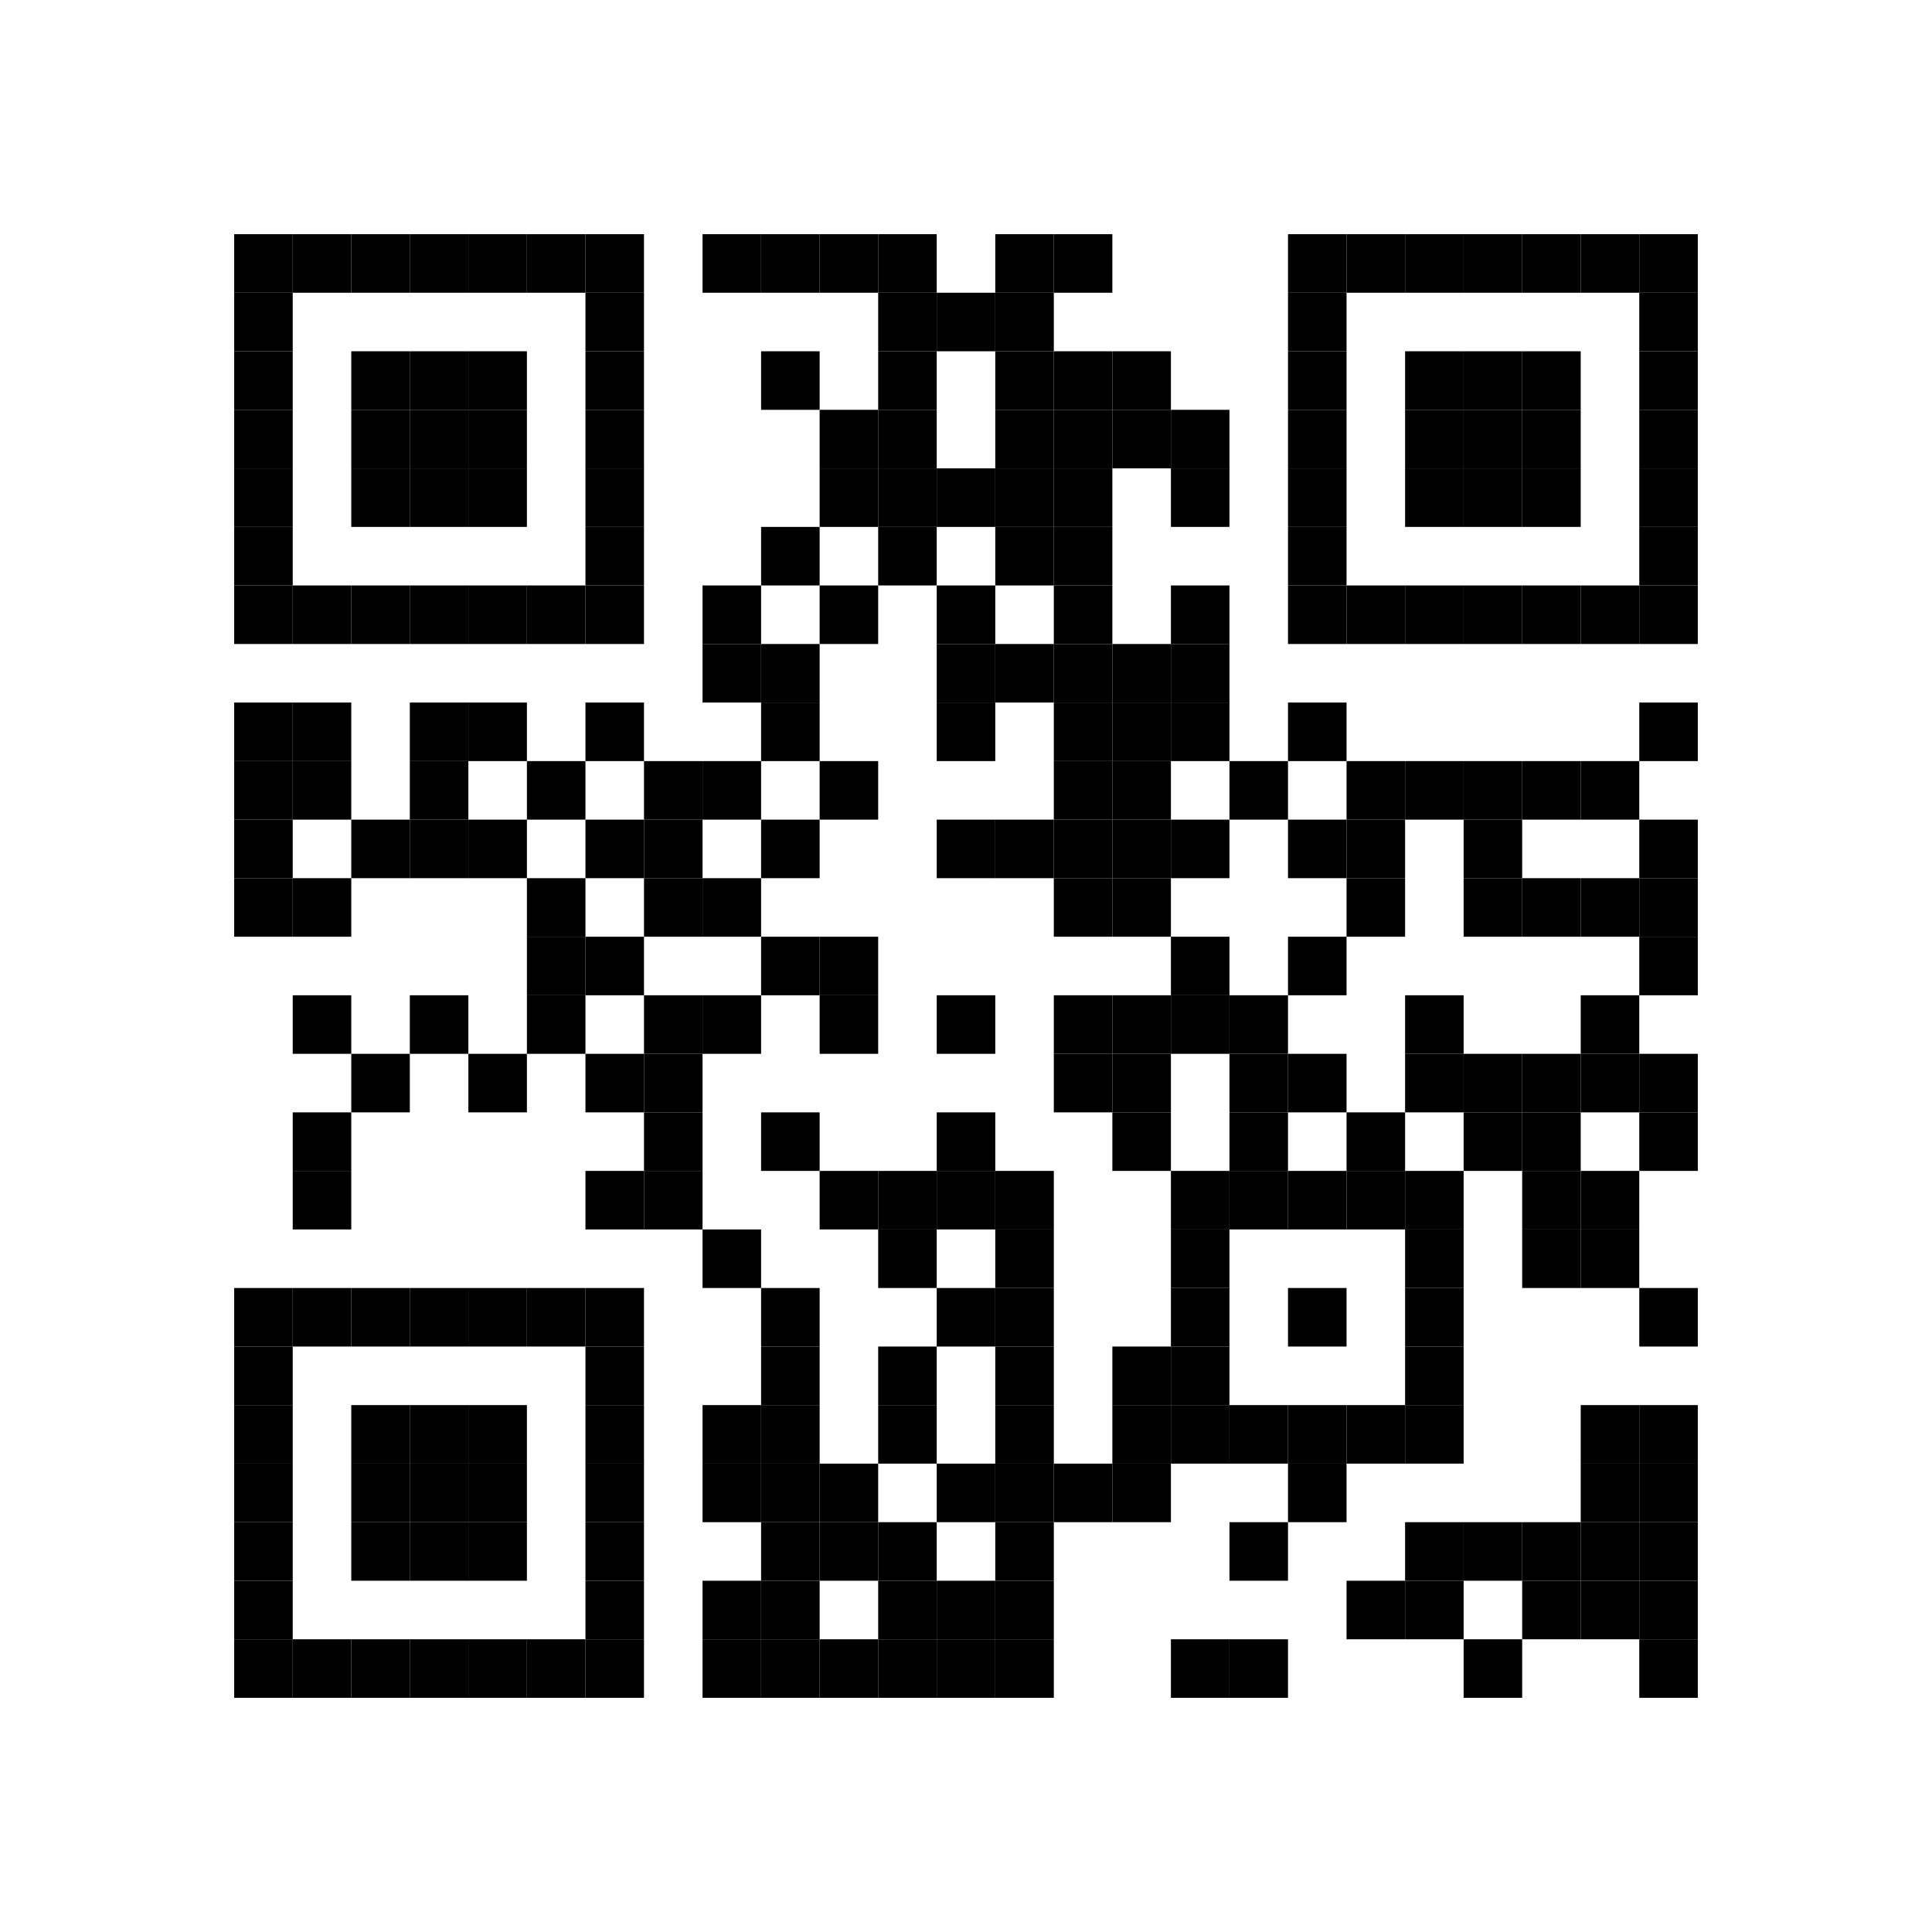
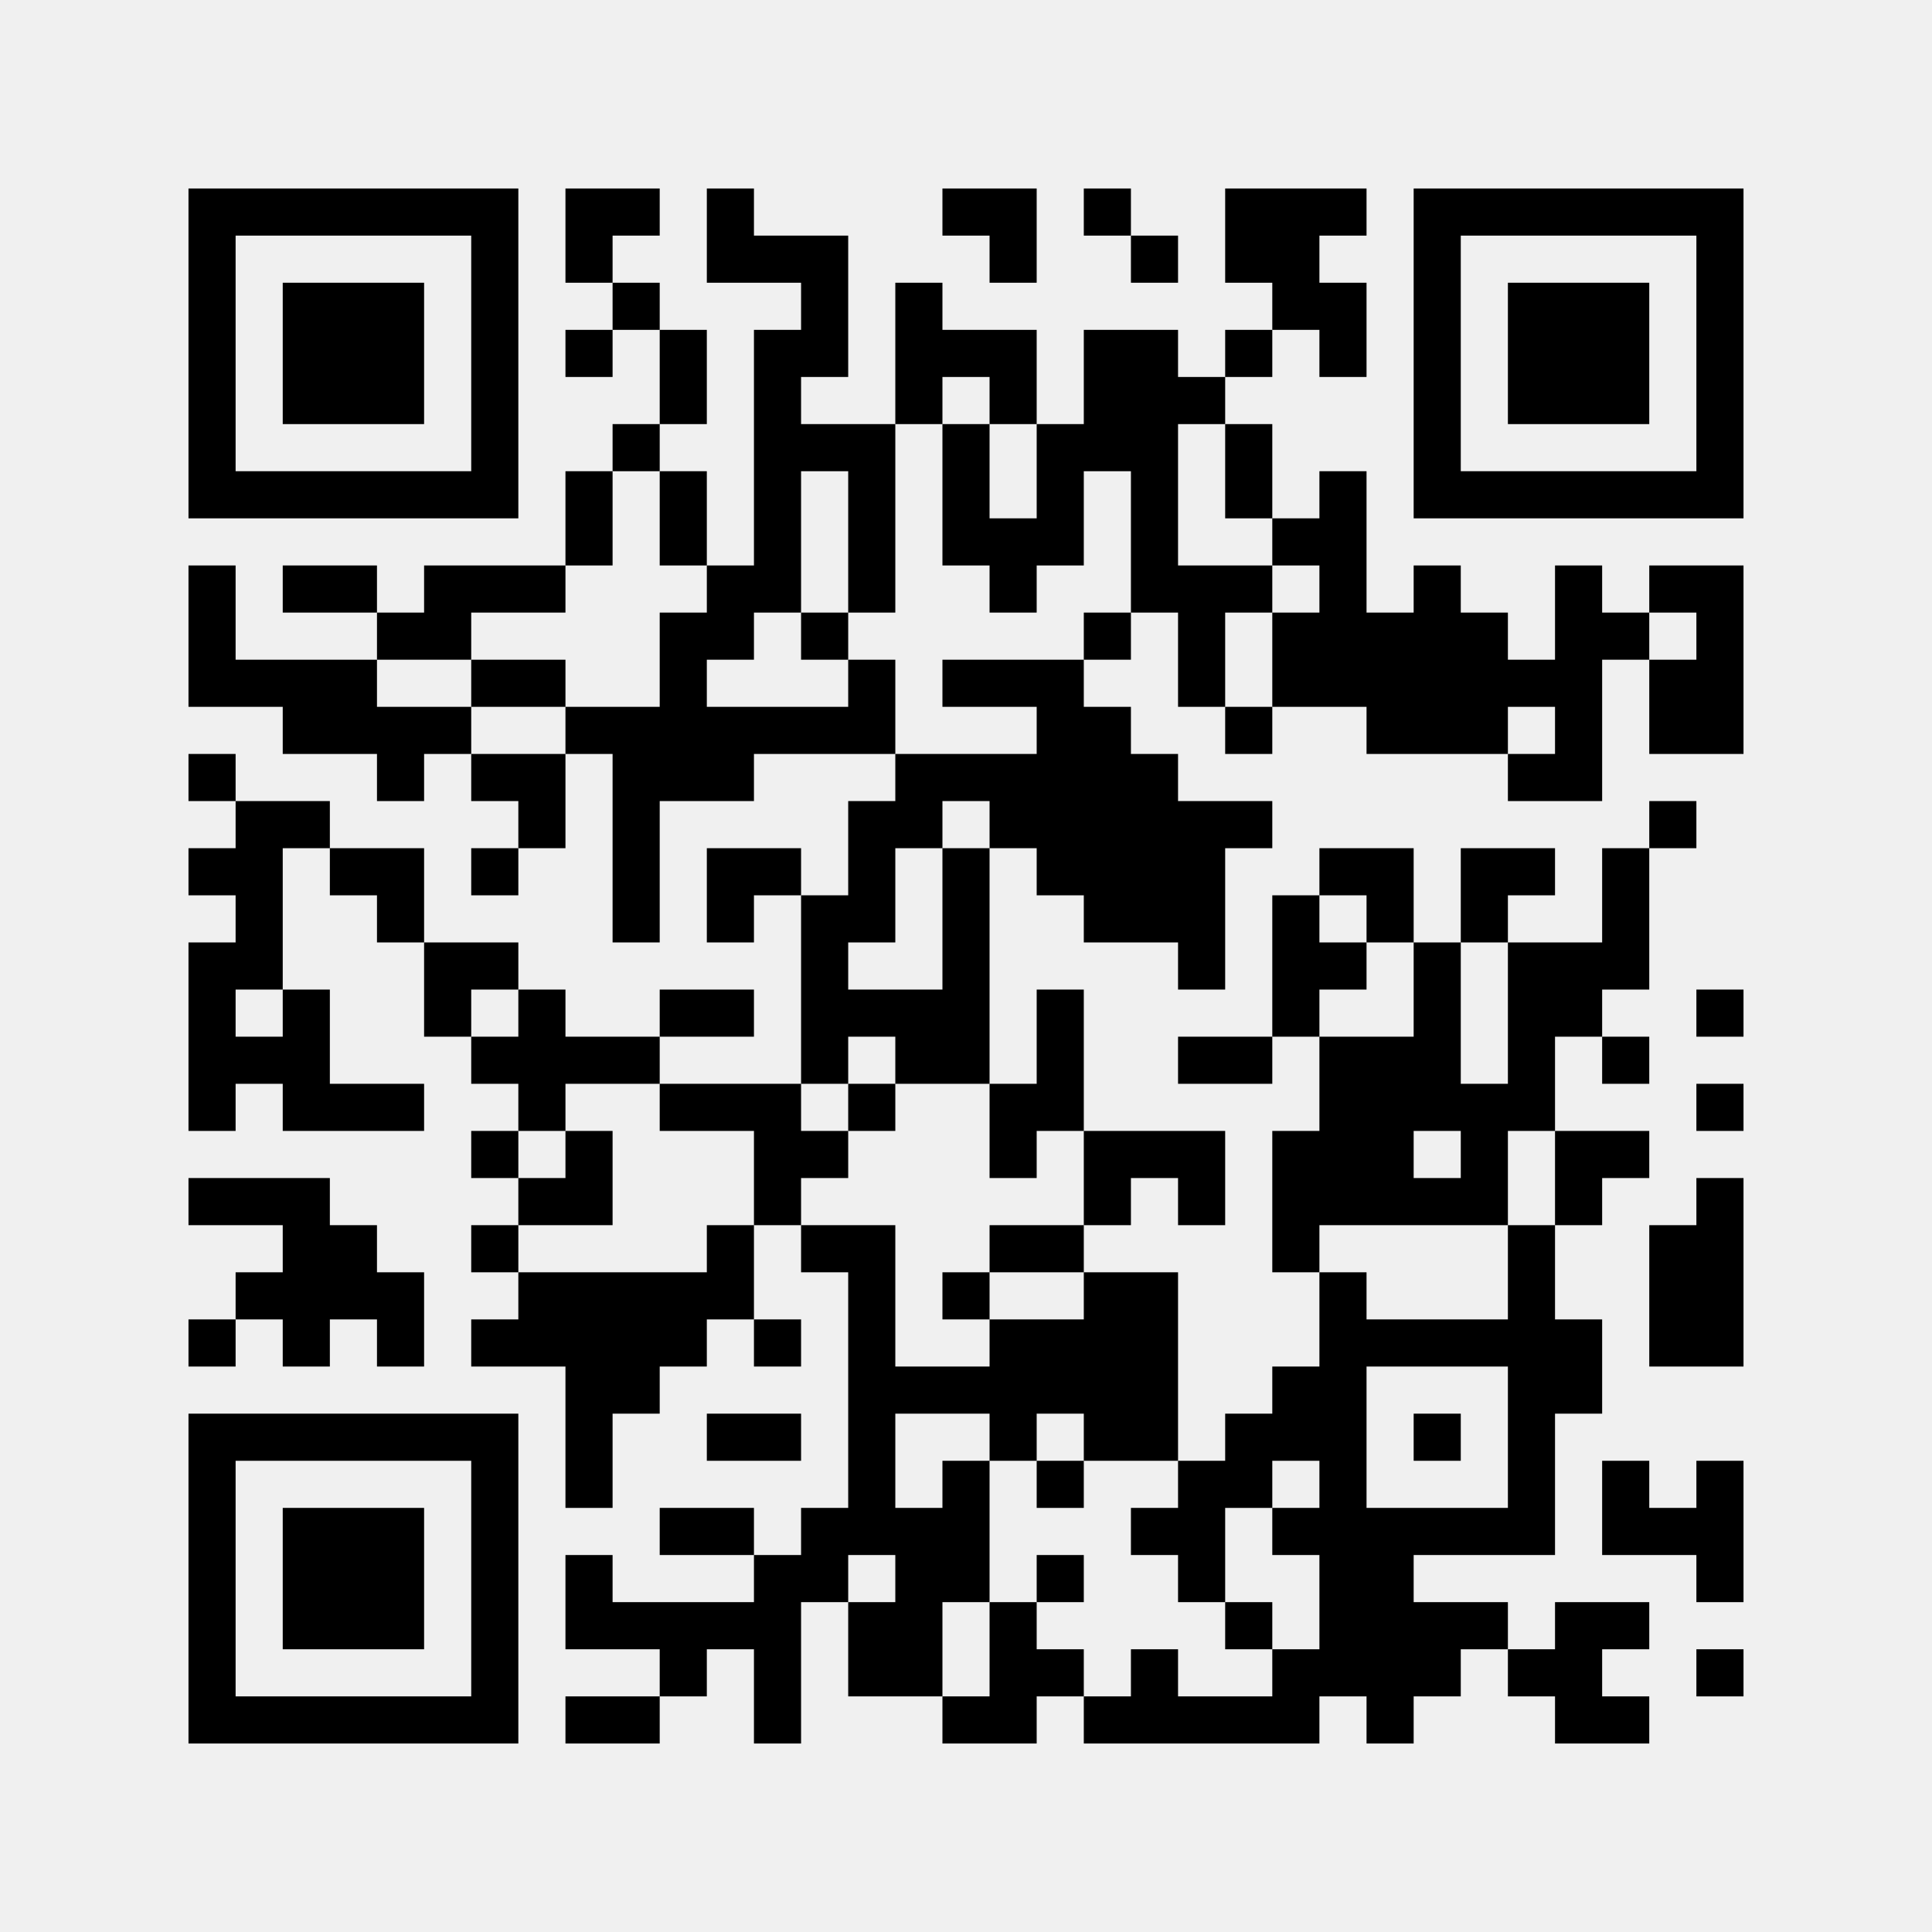
- <svg xmlns="http://www.w3.org/2000/svg" xmlns:xlink="http://www.w3.org/1999/xlink" width="264" height="264" viewBox="0 0 264 264">
-   <rect x="0" y="0" width="264" height="264" fill="#ffffff" />
-   <defs>
-     <rect id="p" width="8" height="8" />
-   </defs>
-   <g fill="#000000">
-     <use xlink:href="#p" x="32" y="32" />
-     <use xlink:href="#p" x="32" y="40" />
-     <use xlink:href="#p" x="32" y="48" />
-     <use xlink:href="#p" x="32" y="56" />
-     <use xlink:href="#p" x="32" y="64" />
-     <use xlink:href="#p" x="32" y="72" />
-     <use xlink:href="#p" x="32" y="80" />
-     <use xlink:href="#p" x="32" y="96" />
-     <use xlink:href="#p" x="32" y="104" />
-     <use xlink:href="#p" x="32" y="112" />
-     <use xlink:href="#p" x="32" y="120" />
-     <use xlink:href="#p" x="32" y="176" />
-     <use xlink:href="#p" x="32" y="184" />
-     <use xlink:href="#p" x="32" y="192" />
-     <use xlink:href="#p" x="32" y="200" />
-     <use xlink:href="#p" x="32" y="208" />
-     <use xlink:href="#p" x="32" y="216" />
-     <use xlink:href="#p" x="32" y="224" />
-     <use xlink:href="#p" x="40" y="32" />
-     <use xlink:href="#p" x="40" y="80" />
-     <use xlink:href="#p" x="40" y="96" />
-     <use xlink:href="#p" x="40" y="104" />
-     <use xlink:href="#p" x="40" y="120" />
-     <use xlink:href="#p" x="40" y="136" />
-     <use xlink:href="#p" x="40" y="152" />
-     <use xlink:href="#p" x="40" y="160" />
-     <use xlink:href="#p" x="40" y="176" />
-     <use xlink:href="#p" x="40" y="224" />
-     <use xlink:href="#p" x="48" y="32" />
-     <use xlink:href="#p" x="48" y="48" />
-     <use xlink:href="#p" x="48" y="56" />
-     <use xlink:href="#p" x="48" y="64" />
-     <use xlink:href="#p" x="48" y="80" />
-     <use xlink:href="#p" x="48" y="112" />
-     <use xlink:href="#p" x="48" y="144" />
-     <use xlink:href="#p" x="48" y="176" />
-     <use xlink:href="#p" x="48" y="192" />
-     <use xlink:href="#p" x="48" y="200" />
-     <use xlink:href="#p" x="48" y="208" />
-     <use xlink:href="#p" x="48" y="224" />
-     <use xlink:href="#p" x="56" y="32" />
-     <use xlink:href="#p" x="56" y="48" />
-     <use xlink:href="#p" x="56" y="56" />
-     <use xlink:href="#p" x="56" y="64" />
-     <use xlink:href="#p" x="56" y="80" />
-     <use xlink:href="#p" x="56" y="96" />
-     <use xlink:href="#p" x="56" y="104" />
-     <use xlink:href="#p" x="56" y="112" />
-     <use xlink:href="#p" x="56" y="136" />
-     <use xlink:href="#p" x="56" y="176" />
-     <use xlink:href="#p" x="56" y="192" />
-     <use xlink:href="#p" x="56" y="200" />
-     <use xlink:href="#p" x="56" y="208" />
-     <use xlink:href="#p" x="56" y="224" />
-     <use xlink:href="#p" x="64" y="32" />
-     <use xlink:href="#p" x="64" y="48" />
-     <use xlink:href="#p" x="64" y="56" />
-     <use xlink:href="#p" x="64" y="64" />
-     <use xlink:href="#p" x="64" y="80" />
-     <use xlink:href="#p" x="64" y="96" />
-     <use xlink:href="#p" x="64" y="112" />
-     <use xlink:href="#p" x="64" y="144" />
-     <use xlink:href="#p" x="64" y="176" />
-     <use xlink:href="#p" x="64" y="192" />
-     <use xlink:href="#p" x="64" y="200" />
-     <use xlink:href="#p" x="64" y="208" />
-     <use xlink:href="#p" x="64" y="224" />
-     <use xlink:href="#p" x="72" y="32" />
-     <use xlink:href="#p" x="72" y="80" />
-     <use xlink:href="#p" x="72" y="104" />
-     <use xlink:href="#p" x="72" y="120" />
-     <use xlink:href="#p" x="72" y="128" />
-     <use xlink:href="#p" x="72" y="136" />
-     <use xlink:href="#p" x="72" y="176" />
-     <use xlink:href="#p" x="72" y="224" />
-     <use xlink:href="#p" x="80" y="32" />
-     <use xlink:href="#p" x="80" y="40" />
-     <use xlink:href="#p" x="80" y="48" />
-     <use xlink:href="#p" x="80" y="56" />
-     <use xlink:href="#p" x="80" y="64" />
-     <use xlink:href="#p" x="80" y="72" />
-     <use xlink:href="#p" x="80" y="80" />
-     <use xlink:href="#p" x="80" y="96" />
-     <use xlink:href="#p" x="80" y="112" />
-     <use xlink:href="#p" x="80" y="128" />
-     <use xlink:href="#p" x="80" y="144" />
-     <use xlink:href="#p" x="80" y="160" />
-     <use xlink:href="#p" x="80" y="176" />
-     <use xlink:href="#p" x="80" y="184" />
-     <use xlink:href="#p" x="80" y="192" />
-     <use xlink:href="#p" x="80" y="200" />
-     <use xlink:href="#p" x="80" y="208" />
-     <use xlink:href="#p" x="80" y="216" />
-     <use xlink:href="#p" x="80" y="224" />
-     <use xlink:href="#p" x="88" y="104" />
-     <use xlink:href="#p" x="88" y="112" />
-     <use xlink:href="#p" x="88" y="120" />
-     <use xlink:href="#p" x="88" y="136" />
-     <use xlink:href="#p" x="88" y="144" />
-     <use xlink:href="#p" x="88" y="152" />
-     <use xlink:href="#p" x="88" y="160" />
-     <use xlink:href="#p" x="96" y="32" />
-     <use xlink:href="#p" x="96" y="80" />
-     <use xlink:href="#p" x="96" y="88" />
-     <use xlink:href="#p" x="96" y="104" />
-     <use xlink:href="#p" x="96" y="120" />
-     <use xlink:href="#p" x="96" y="136" />
-     <use xlink:href="#p" x="96" y="168" />
-     <use xlink:href="#p" x="96" y="192" />
-     <use xlink:href="#p" x="96" y="200" />
-     <use xlink:href="#p" x="96" y="216" />
-     <use xlink:href="#p" x="96" y="224" />
-     <use xlink:href="#p" x="104" y="32" />
-     <use xlink:href="#p" x="104" y="48" />
-     <use xlink:href="#p" x="104" y="72" />
-     <use xlink:href="#p" x="104" y="88" />
-     <use xlink:href="#p" x="104" y="96" />
-     <use xlink:href="#p" x="104" y="112" />
-     <use xlink:href="#p" x="104" y="128" />
-     <use xlink:href="#p" x="104" y="152" />
-     <use xlink:href="#p" x="104" y="176" />
-     <use xlink:href="#p" x="104" y="184" />
-     <use xlink:href="#p" x="104" y="192" />
-     <use xlink:href="#p" x="104" y="200" />
-     <use xlink:href="#p" x="104" y="208" />
-     <use xlink:href="#p" x="104" y="216" />
-     <use xlink:href="#p" x="104" y="224" />
-     <use xlink:href="#p" x="112" y="32" />
-     <use xlink:href="#p" x="112" y="56" />
-     <use xlink:href="#p" x="112" y="64" />
-     <use xlink:href="#p" x="112" y="80" />
-     <use xlink:href="#p" x="112" y="104" />
-     <use xlink:href="#p" x="112" y="128" />
-     <use xlink:href="#p" x="112" y="136" />
-     <use xlink:href="#p" x="112" y="160" />
-     <use xlink:href="#p" x="112" y="200" />
-     <use xlink:href="#p" x="112" y="208" />
-     <use xlink:href="#p" x="112" y="224" />
-     <use xlink:href="#p" x="120" y="32" />
-     <use xlink:href="#p" x="120" y="40" />
-     <use xlink:href="#p" x="120" y="48" />
-     <use xlink:href="#p" x="120" y="56" />
-     <use xlink:href="#p" x="120" y="64" />
-     <use xlink:href="#p" x="120" y="72" />
-     <use xlink:href="#p" x="120" y="160" />
-     <use xlink:href="#p" x="120" y="168" />
-     <use xlink:href="#p" x="120" y="184" />
-     <use xlink:href="#p" x="120" y="192" />
-     <use xlink:href="#p" x="120" y="208" />
-     <use xlink:href="#p" x="120" y="216" />
-     <use xlink:href="#p" x="120" y="224" />
-     <use xlink:href="#p" x="128" y="40" />
-     <use xlink:href="#p" x="128" y="64" />
-     <use xlink:href="#p" x="128" y="80" />
-     <use xlink:href="#p" x="128" y="88" />
-     <use xlink:href="#p" x="128" y="96" />
-     <use xlink:href="#p" x="128" y="112" />
-     <use xlink:href="#p" x="128" y="136" />
-     <use xlink:href="#p" x="128" y="152" />
-     <use xlink:href="#p" x="128" y="160" />
-     <use xlink:href="#p" x="128" y="176" />
-     <use xlink:href="#p" x="128" y="200" />
-     <use xlink:href="#p" x="128" y="216" />
-     <use xlink:href="#p" x="128" y="224" />
-     <use xlink:href="#p" x="136" y="32" />
-     <use xlink:href="#p" x="136" y="40" />
-     <use xlink:href="#p" x="136" y="48" />
-     <use xlink:href="#p" x="136" y="56" />
-     <use xlink:href="#p" x="136" y="64" />
-     <use xlink:href="#p" x="136" y="72" />
-     <use xlink:href="#p" x="136" y="88" />
-     <use xlink:href="#p" x="136" y="112" />
-     <use xlink:href="#p" x="136" y="160" />
-     <use xlink:href="#p" x="136" y="168" />
-     <use xlink:href="#p" x="136" y="176" />
-     <use xlink:href="#p" x="136" y="184" />
-     <use xlink:href="#p" x="136" y="192" />
-     <use xlink:href="#p" x="136" y="200" />
-     <use xlink:href="#p" x="136" y="208" />
-     <use xlink:href="#p" x="136" y="216" />
-     <use xlink:href="#p" x="136" y="224" />
-     <use xlink:href="#p" x="144" y="32" />
-     <use xlink:href="#p" x="144" y="48" />
-     <use xlink:href="#p" x="144" y="56" />
-     <use xlink:href="#p" x="144" y="64" />
-     <use xlink:href="#p" x="144" y="72" />
-     <use xlink:href="#p" x="144" y="80" />
-     <use xlink:href="#p" x="144" y="88" />
-     <use xlink:href="#p" x="144" y="96" />
-     <use xlink:href="#p" x="144" y="104" />
-     <use xlink:href="#p" x="144" y="112" />
-     <use xlink:href="#p" x="144" y="120" />
-     <use xlink:href="#p" x="144" y="136" />
-     <use xlink:href="#p" x="144" y="144" />
-     <use xlink:href="#p" x="144" y="200" />
-     <use xlink:href="#p" x="152" y="48" />
-     <use xlink:href="#p" x="152" y="56" />
-     <use xlink:href="#p" x="152" y="88" />
-     <use xlink:href="#p" x="152" y="96" />
-     <use xlink:href="#p" x="152" y="104" />
-     <use xlink:href="#p" x="152" y="112" />
-     <use xlink:href="#p" x="152" y="120" />
-     <use xlink:href="#p" x="152" y="136" />
-     <use xlink:href="#p" x="152" y="144" />
-     <use xlink:href="#p" x="152" y="152" />
-     <use xlink:href="#p" x="152" y="184" />
-     <use xlink:href="#p" x="152" y="192" />
-     <use xlink:href="#p" x="152" y="200" />
-     <use xlink:href="#p" x="160" y="56" />
-     <use xlink:href="#p" x="160" y="64" />
-     <use xlink:href="#p" x="160" y="80" />
-     <use xlink:href="#p" x="160" y="88" />
-     <use xlink:href="#p" x="160" y="96" />
-     <use xlink:href="#p" x="160" y="112" />
-     <use xlink:href="#p" x="160" y="128" />
-     <use xlink:href="#p" x="160" y="136" />
-     <use xlink:href="#p" x="160" y="160" />
-     <use xlink:href="#p" x="160" y="168" />
-     <use xlink:href="#p" x="160" y="176" />
-     <use xlink:href="#p" x="160" y="184" />
-     <use xlink:href="#p" x="160" y="192" />
-     <use xlink:href="#p" x="160" y="224" />
-     <use xlink:href="#p" x="168" y="104" />
-     <use xlink:href="#p" x="168" y="136" />
-     <use xlink:href="#p" x="168" y="144" />
-     <use xlink:href="#p" x="168" y="152" />
-     <use xlink:href="#p" x="168" y="160" />
-     <use xlink:href="#p" x="168" y="192" />
-     <use xlink:href="#p" x="168" y="208" />
-     <use xlink:href="#p" x="168" y="224" />
-     <use xlink:href="#p" x="176" y="32" />
-     <use xlink:href="#p" x="176" y="40" />
-     <use xlink:href="#p" x="176" y="48" />
-     <use xlink:href="#p" x="176" y="56" />
-     <use xlink:href="#p" x="176" y="64" />
-     <use xlink:href="#p" x="176" y="72" />
-     <use xlink:href="#p" x="176" y="80" />
-     <use xlink:href="#p" x="176" y="96" />
-     <use xlink:href="#p" x="176" y="112" />
-     <use xlink:href="#p" x="176" y="128" />
-     <use xlink:href="#p" x="176" y="144" />
-     <use xlink:href="#p" x="176" y="160" />
-     <use xlink:href="#p" x="176" y="176" />
-     <use xlink:href="#p" x="176" y="192" />
-     <use xlink:href="#p" x="176" y="200" />
-     <use xlink:href="#p" x="184" y="32" />
-     <use xlink:href="#p" x="184" y="80" />
-     <use xlink:href="#p" x="184" y="104" />
-     <use xlink:href="#p" x="184" y="112" />
-     <use xlink:href="#p" x="184" y="120" />
-     <use xlink:href="#p" x="184" y="152" />
-     <use xlink:href="#p" x="184" y="160" />
-     <use xlink:href="#p" x="184" y="192" />
-     <use xlink:href="#p" x="184" y="216" />
-     <use xlink:href="#p" x="192" y="32" />
-     <use xlink:href="#p" x="192" y="48" />
-     <use xlink:href="#p" x="192" y="56" />
-     <use xlink:href="#p" x="192" y="64" />
-     <use xlink:href="#p" x="192" y="80" />
-     <use xlink:href="#p" x="192" y="104" />
-     <use xlink:href="#p" x="192" y="136" />
-     <use xlink:href="#p" x="192" y="144" />
-     <use xlink:href="#p" x="192" y="160" />
-     <use xlink:href="#p" x="192" y="168" />
-     <use xlink:href="#p" x="192" y="176" />
-     <use xlink:href="#p" x="192" y="184" />
-     <use xlink:href="#p" x="192" y="192" />
-     <use xlink:href="#p" x="192" y="208" />
-     <use xlink:href="#p" x="192" y="216" />
-     <use xlink:href="#p" x="200" y="32" />
-     <use xlink:href="#p" x="200" y="48" />
-     <use xlink:href="#p" x="200" y="56" />
-     <use xlink:href="#p" x="200" y="64" />
-     <use xlink:href="#p" x="200" y="80" />
-     <use xlink:href="#p" x="200" y="104" />
-     <use xlink:href="#p" x="200" y="112" />
-     <use xlink:href="#p" x="200" y="120" />
-     <use xlink:href="#p" x="200" y="144" />
-     <use xlink:href="#p" x="200" y="152" />
-     <use xlink:href="#p" x="200" y="208" />
-     <use xlink:href="#p" x="200" y="224" />
-     <use xlink:href="#p" x="208" y="32" />
-     <use xlink:href="#p" x="208" y="48" />
-     <use xlink:href="#p" x="208" y="56" />
-     <use xlink:href="#p" x="208" y="64" />
-     <use xlink:href="#p" x="208" y="80" />
-     <use xlink:href="#p" x="208" y="104" />
-     <use xlink:href="#p" x="208" y="120" />
-     <use xlink:href="#p" x="208" y="144" />
-     <use xlink:href="#p" x="208" y="152" />
-     <use xlink:href="#p" x="208" y="160" />
-     <use xlink:href="#p" x="208" y="168" />
-     <use xlink:href="#p" x="208" y="208" />
-     <use xlink:href="#p" x="208" y="216" />
-     <use xlink:href="#p" x="216" y="32" />
-     <use xlink:href="#p" x="216" y="80" />
-     <use xlink:href="#p" x="216" y="104" />
-     <use xlink:href="#p" x="216" y="120" />
-     <use xlink:href="#p" x="216" y="136" />
-     <use xlink:href="#p" x="216" y="144" />
-     <use xlink:href="#p" x="216" y="160" />
-     <use xlink:href="#p" x="216" y="168" />
-     <use xlink:href="#p" x="216" y="192" />
-     <use xlink:href="#p" x="216" y="200" />
-     <use xlink:href="#p" x="216" y="208" />
-     <use xlink:href="#p" x="216" y="216" />
-     <use xlink:href="#p" x="224" y="32" />
-     <use xlink:href="#p" x="224" y="40" />
-     <use xlink:href="#p" x="224" y="48" />
-     <use xlink:href="#p" x="224" y="56" />
-     <use xlink:href="#p" x="224" y="64" />
-     <use xlink:href="#p" x="224" y="72" />
-     <use xlink:href="#p" x="224" y="80" />
-     <use xlink:href="#p" x="224" y="96" />
-     <use xlink:href="#p" x="224" y="112" />
-     <use xlink:href="#p" x="224" y="120" />
-     <use xlink:href="#p" x="224" y="128" />
-     <use xlink:href="#p" x="224" y="144" />
-     <use xlink:href="#p" x="224" y="152" />
-     <use xlink:href="#p" x="224" y="176" />
-     <use xlink:href="#p" x="224" y="192" />
-     <use xlink:href="#p" x="224" y="200" />
-     <use xlink:href="#p" x="224" y="208" />
-     <use xlink:href="#p" x="224" y="216" />
-     <use xlink:href="#p" x="224" y="224" />
-   </g>
-   <g />
+ <svg xmlns="http://www.w3.org/2000/svg" width="41" height="41" class="segno">
+   <path class="qrline" stroke="#000" d="M4 4.5h7m1 0h2m1 0h1m4 0h2m1 0h1m2 0h3m1 0h7m-33 1h1m5 0h1m1 0h1m2 0h3m3 0h1m2 0h1m1 0h2m2 0h1m5 0h1m-33 1h1m1 0h3m1 0h1m2 0h1m3 0h1m1 0h1m7 0h2m1 0h1m1 0h3m1 0h1m-33 1h1m1 0h3m1 0h1m1 0h1m1 0h1m1 0h2m1 0h3m1 0h2m1 0h1m1 0h1m1 0h1m1 0h3m1 0h1m-33 1h1m1 0h3m1 0h1m3 0h1m1 0h1m2 0h1m1 0h1m1 0h3m4 0h1m1 0h3m1 0h1m-33 1h1m5 0h1m2 0h1m2 0h3m1 0h1m1 0h3m1 0h1m3 0h1m5 0h1m-33 1h7m1 0h1m1 0h1m1 0h1m1 0h1m1 0h1m1 0h1m1 0h1m1 0h1m1 0h1m1 0h7m-25 1h1m1 0h1m1 0h1m1 0h1m1 0h3m1 0h1m2 0h2m-25 1h1m1 0h2m1 0h3m3 0h2m1 0h1m2 0h1m2 0h3m1 0h1m1 0h1m2 0h1m1 0h2m-33 1h1m3 0h2m4 0h2m1 0h1m5 0h1m1 0h1m1 0h5m1 0h2m1 0h1m-33 1h4m2 0h2m2 0h1m3 0h1m1 0h3m2 0h1m1 0h7m1 0h2m-31 1h4m2 0h7m3 0h2m2 0h1m2 0h3m1 0h1m1 0h2m-33 1h1m3 0h1m1 0h2m1 0h3m3 0h6m7 0h2m-29 1h2m4 0h1m1 0h1m4 0h2m1 0h6m8 0h1m-32 1h2m1 0h2m1 0h1m2 0h1m1 0h2m1 0h1m1 0h1m1 0h4m2 0h2m1 0h2m1 0h1m-30 1h1m2 0h1m4 0h1m1 0h1m1 0h2m1 0h1m2 0h3m1 0h1m1 0h1m1 0h1m2 0h1m-31 1h2m3 0h2m6 0h1m2 0h1m4 0h1m1 0h2m1 0h1m1 0h3m-31 1h1m1 0h1m2 0h1m1 0h1m2 0h2m1 0h4m1 0h1m4 0h1m2 0h1m1 0h2m2 0h1m-33 1h3m3 0h4m3 0h1m1 0h2m1 0h1m2 0h2m1 0h3m1 0h1m1 0h1m-31 1h1m1 0h3m2 0h1m2 0h3m1 0h1m2 0h2m5 0h5m3 0h1m-27 1h1m1 0h1m3 0h2m3 0h1m1 0h3m1 0h3m1 0h1m1 0h2m-31 1h3m4 0h2m3 0h1m6 0h1m1 0h1m1 0h5m1 0h1m2 0h1m-31 1h2m2 0h1m4 0h1m1 0h2m2 0h2m4 0h1m4 0h1m2 0h2m-32 1h4m2 0h5m2 0h1m1 0h1m2 0h2m3 0h1m3 0h1m2 0h2m-33 1h1m1 0h1m1 0h1m1 0h5m1 0h1m1 0h1m2 0h4m3 0h6m1 0h2m-25 1h2m4 0h7m2 0h2m3 0h2m-30 1h7m1 0h1m2 0h2m1 0h1m2 0h1m1 0h2m1 0h3m1 0h1m1 0h1m-29 1h1m5 0h1m1 0h1m5 0h1m1 0h1m1 0h1m2 0h2m1 0h1m3 0h1m1 0h1m1 0h1m-33 1h1m1 0h3m1 0h1m3 0h2m1 0h4m3 0h2m1 0h6m1 0h3m-33 1h1m1 0h3m1 0h1m1 0h1m3 0h2m1 0h2m1 0h1m2 0h1m2 0h2m6 0h1m-33 1h1m1 0h3m1 0h1m1 0h5m1 0h2m1 0h1m4 0h1m1 0h4m1 0h2m-31 1h1m5 0h1m3 0h1m1 0h1m1 0h2m1 0h2m1 0h1m2 0h4m1 0h2m2 0h1m-33 1h7m1 0h2m2 0h1m3 0h2m1 0h5m1 0h1m3 0h2" />
</svg>
